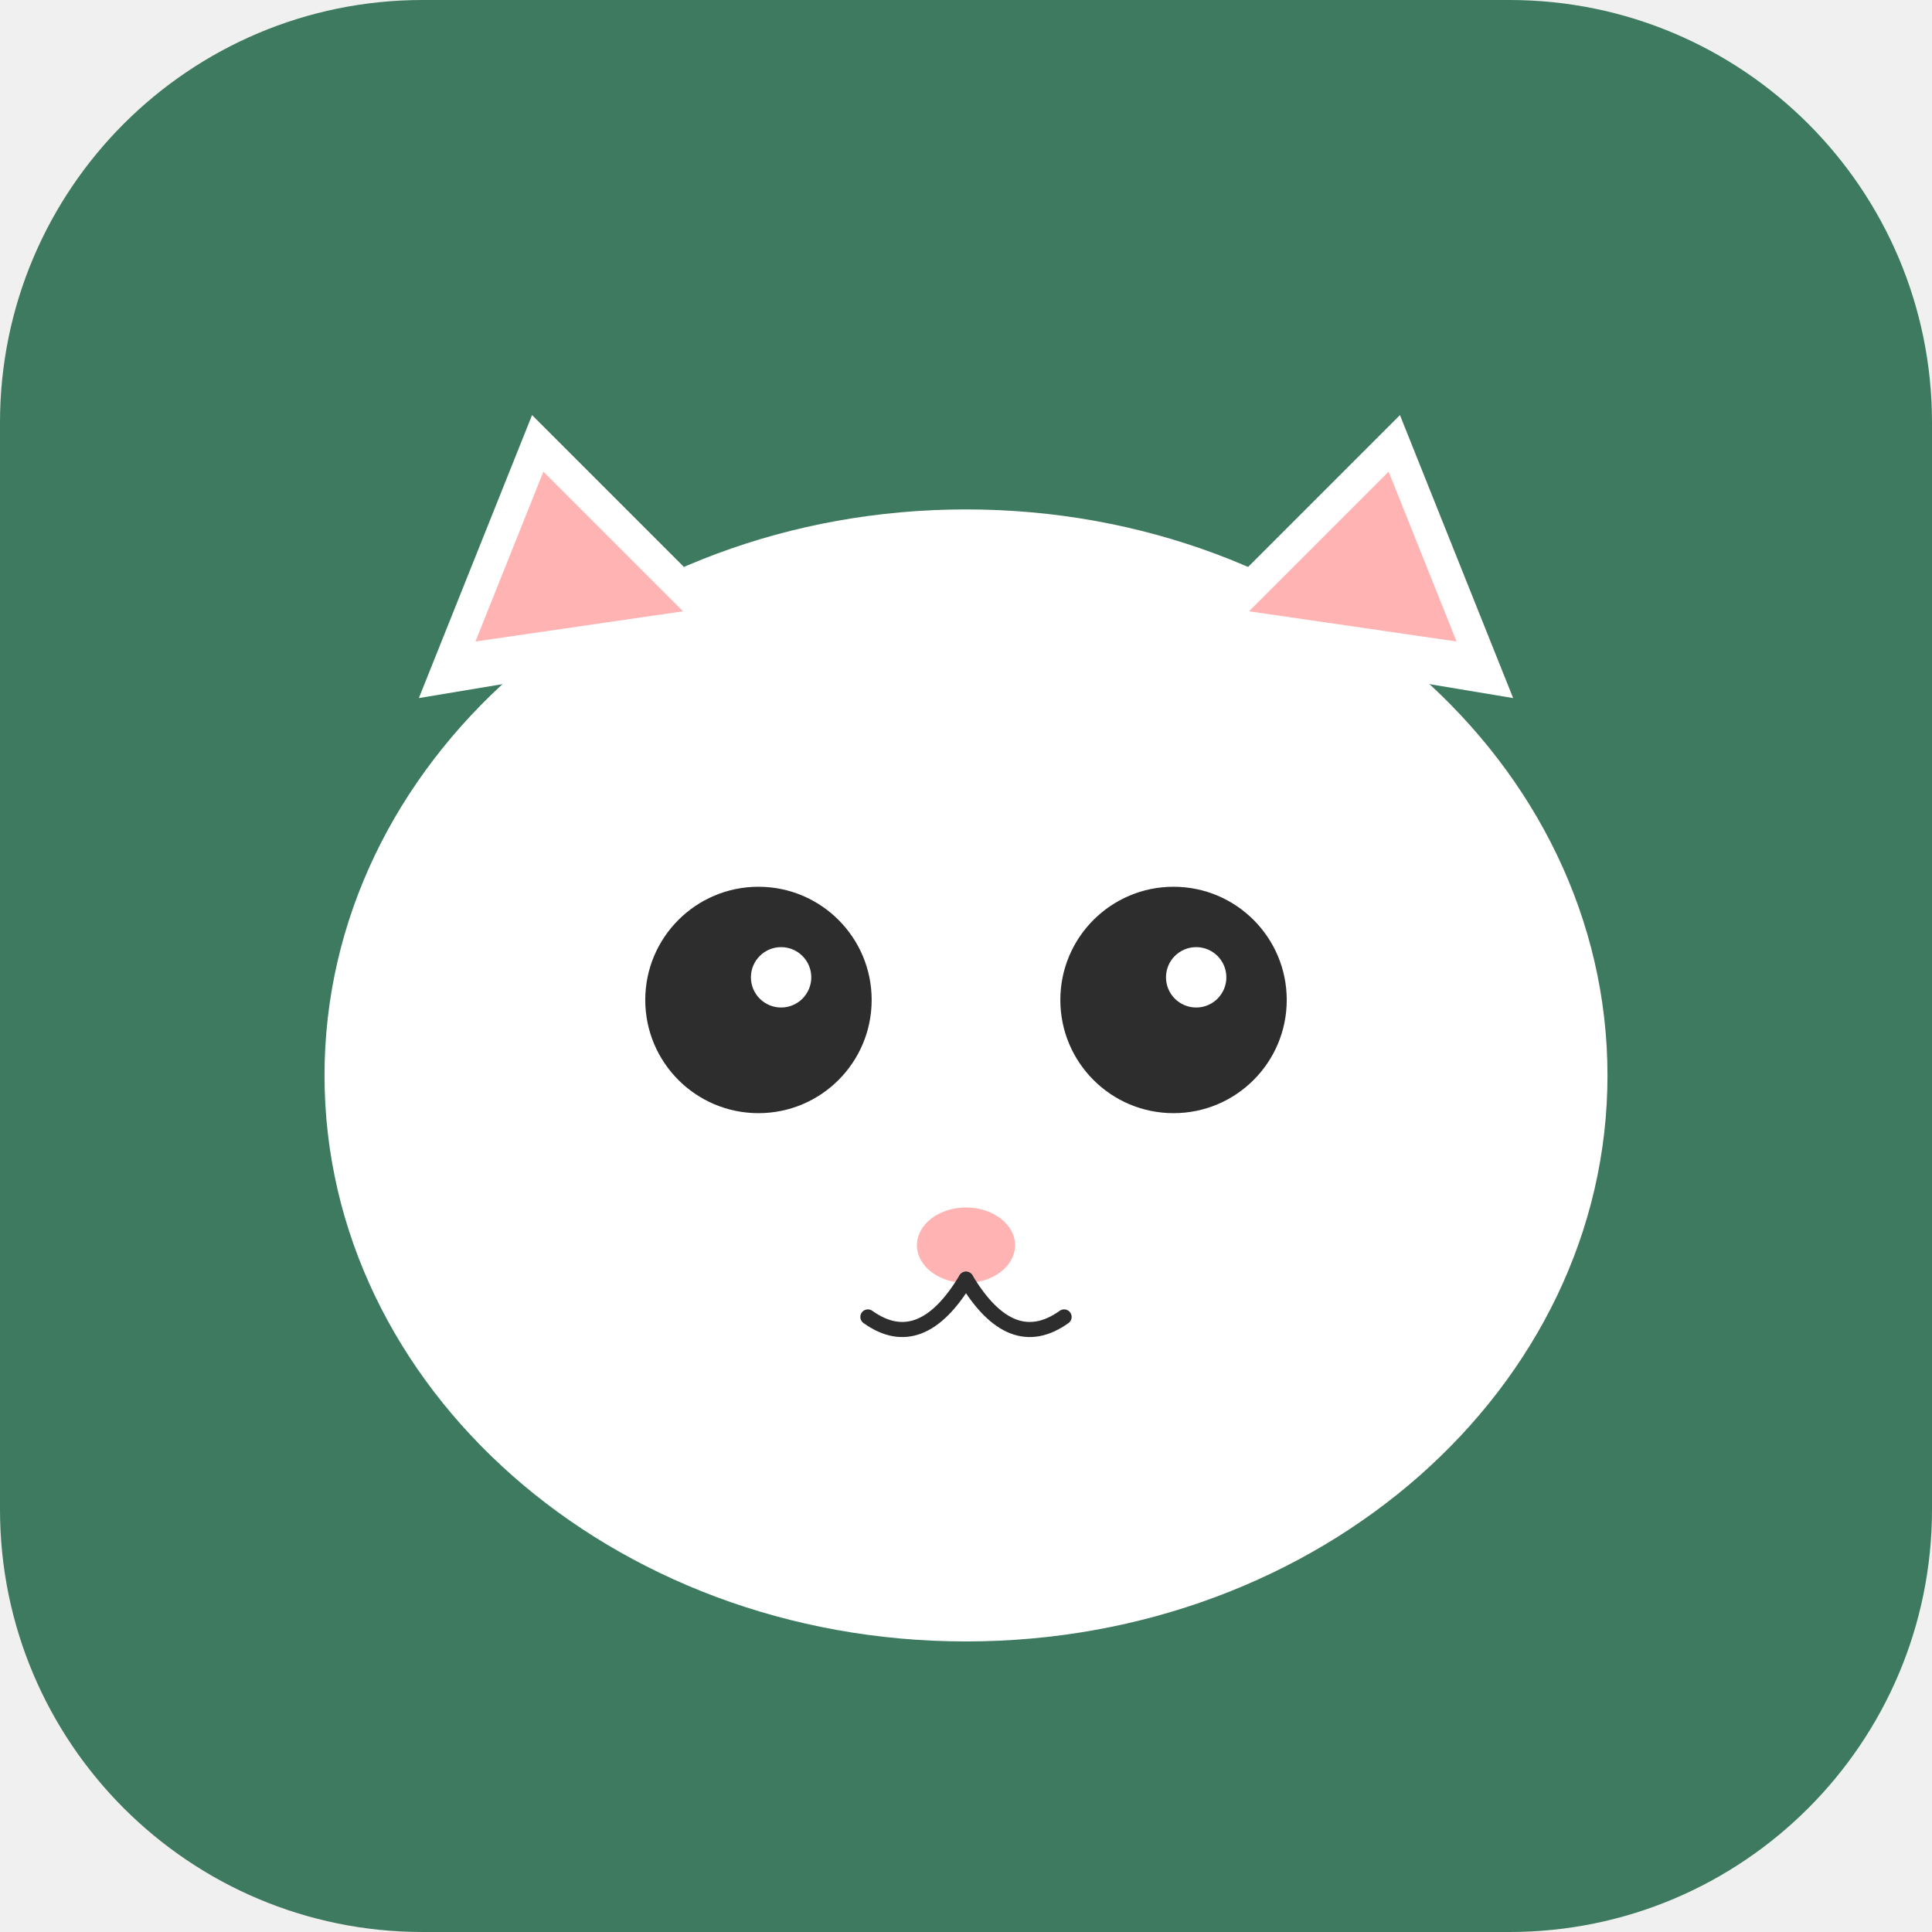
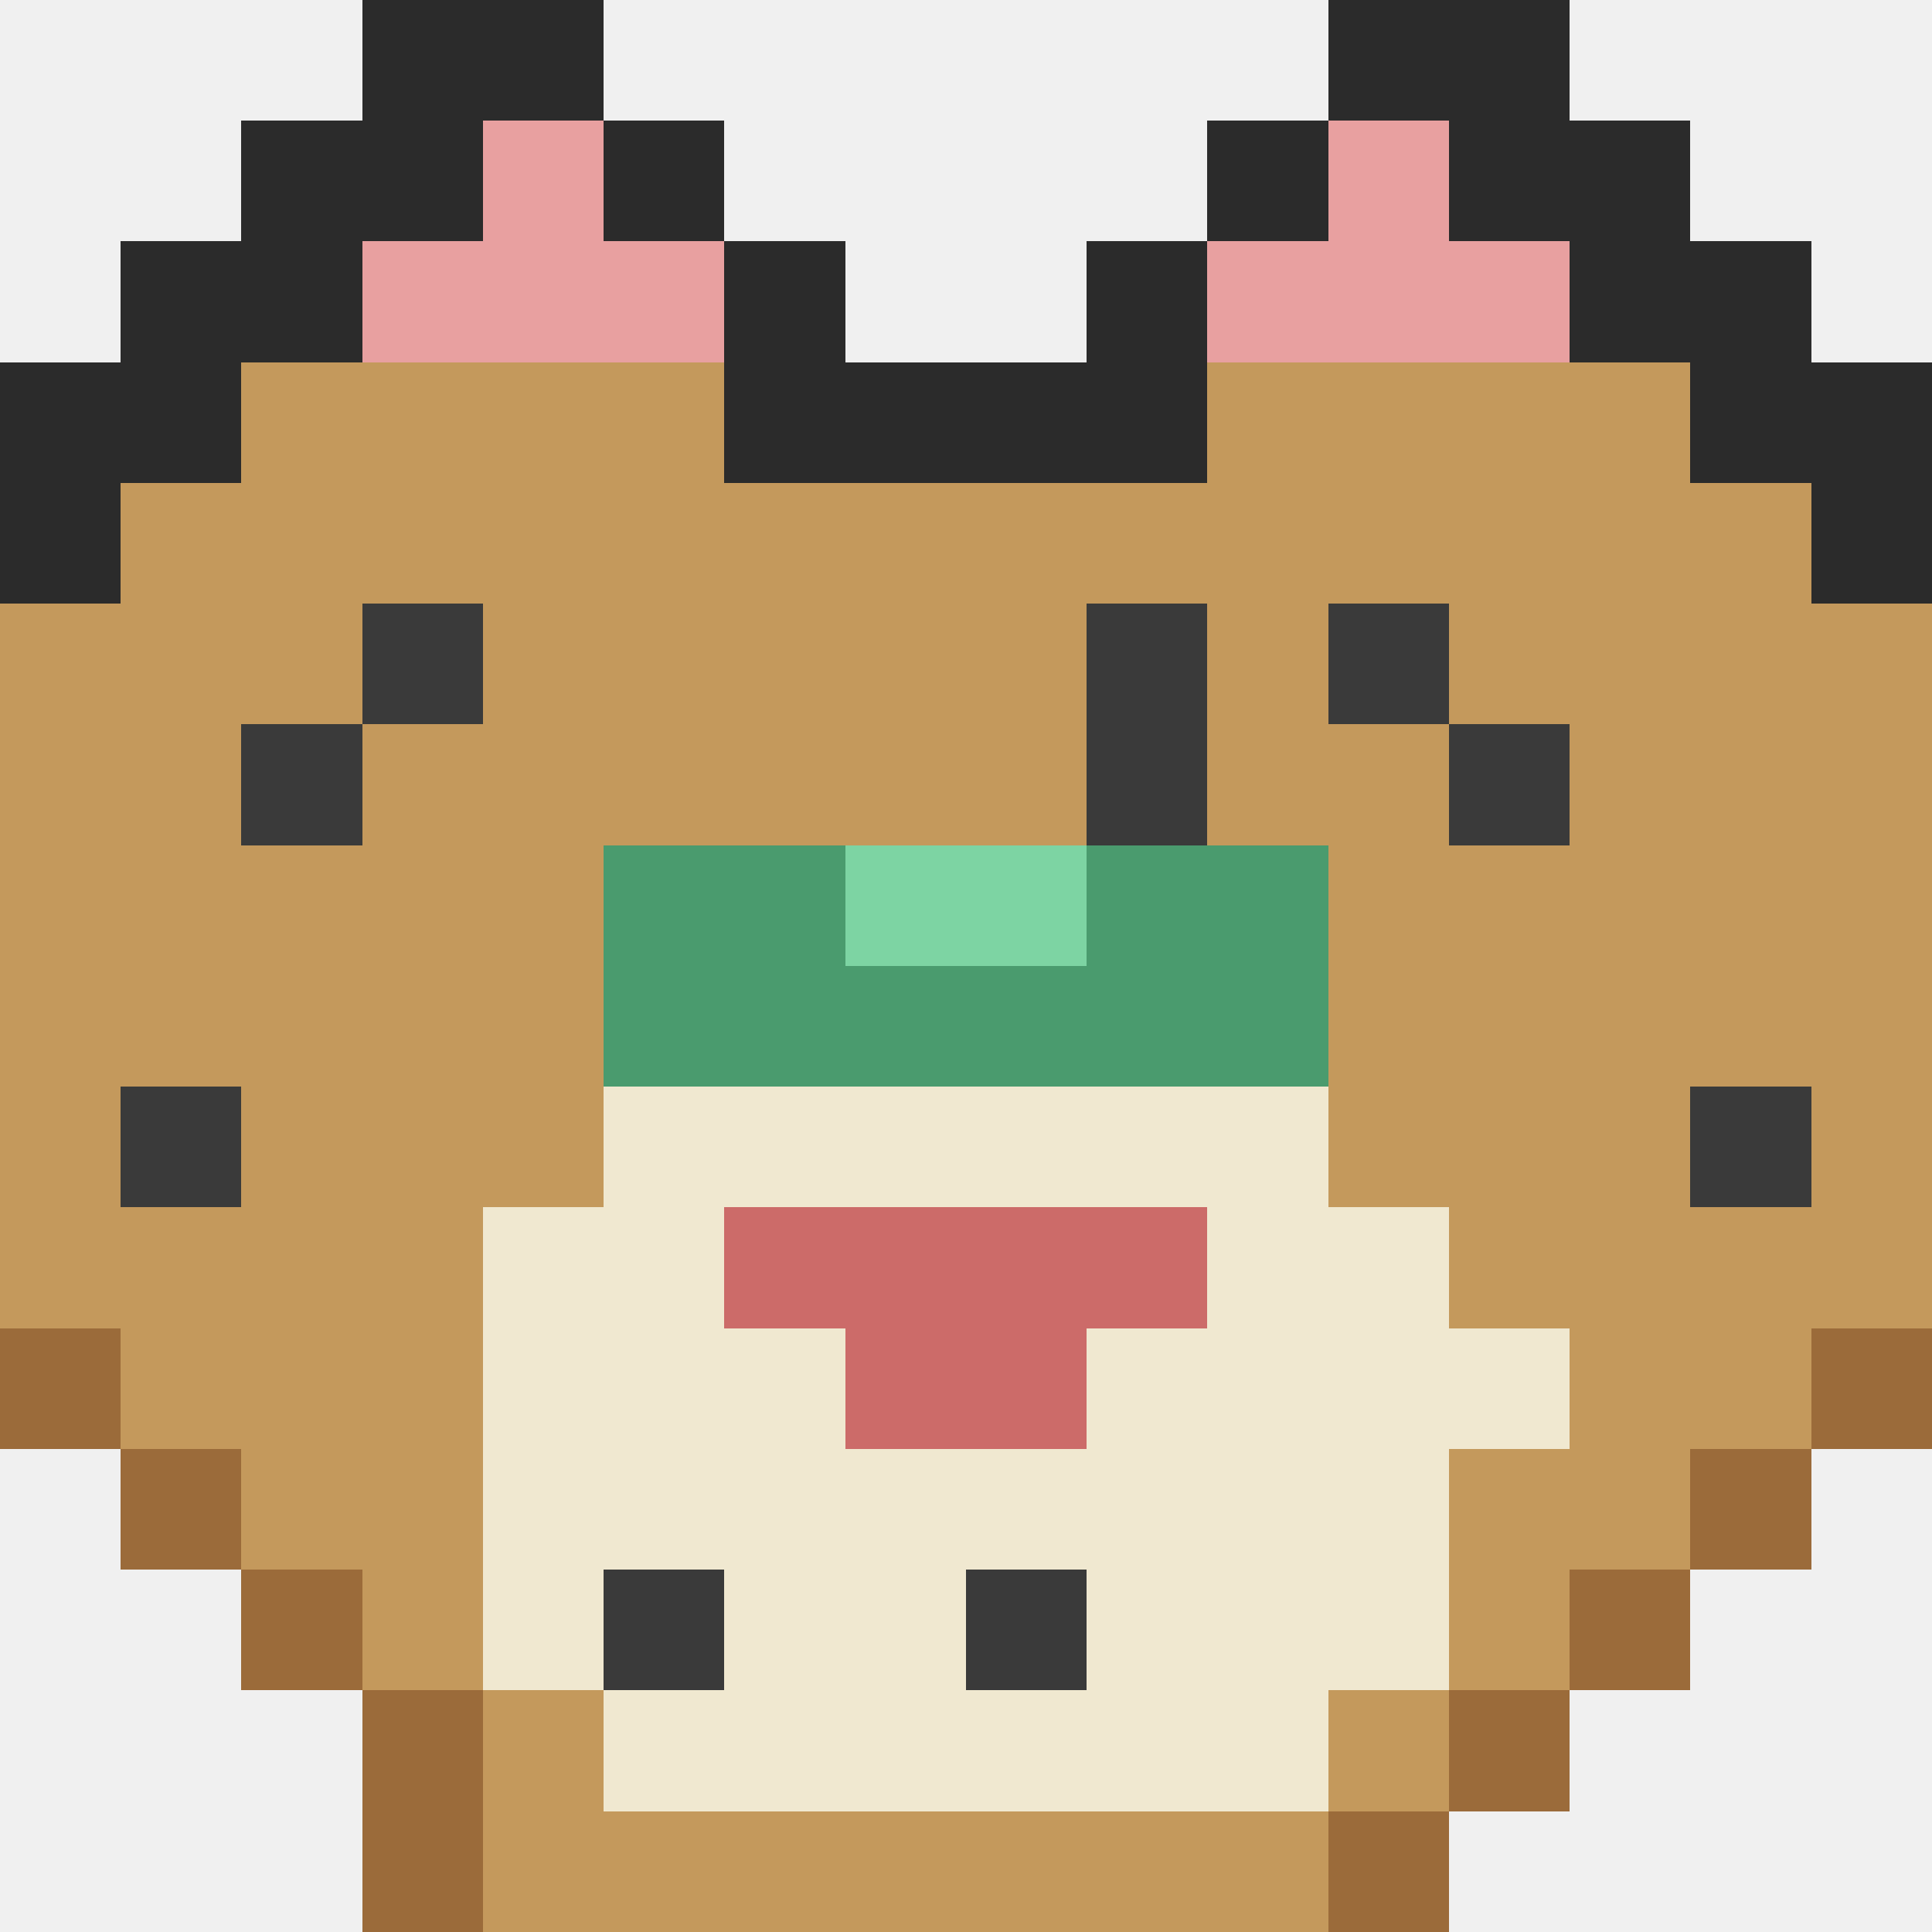
- <svg xmlns="http://www.w3.org/2000/svg" viewBox="0 0 512 512">
-   <rect width="512" height="512" rx="112" fill="#3D7A5F" />
-   <ellipse cx="256" cy="285" rx="170" ry="150" fill="#FFFFFF" />
-   <polygon points="111,185 141,110 201,170" fill="#FFFFFF" />
-   <polygon points="126,170 144,125 181,162" fill="#FFB3B3" />
-   <polygon points="401,185 371,110 311,170" fill="#FFFFFF" />
-   <polygon points="386,170 368,125 331,162" fill="#FFB3B3" />
-   <circle cx="201" cy="265" r="30" fill="#2D2D2D" />
-   <circle cx="207" cy="259" r="8" fill="#FFFFFF" />
-   <circle cx="311" cy="265" r="30" fill="#2D2D2D" />
-   <circle cx="317" cy="259" r="8" fill="#FFFFFF" />
-   <ellipse cx="256" cy="330" rx="13" ry="10" fill="#FFB3B3" />
-   <path d="M256 339 Q244 359 230 349" stroke="#2D2D2D" stroke-width="4" fill="none" stroke-linecap="round" />
-   <path d="M256 339 Q268 359 282 349" stroke="#2D2D2D" stroke-width="4" fill="none" stroke-linecap="round" />
+ <svg xmlns="http://www.w3.org/2000/svg" viewBox="0 0 512 512" shape-rendering="crispEdges">
+   <rect x="96" y="0" width="64" height="32" fill="#2B2B2B" />
+   <rect x="352" y="0" width="64" height="32" fill="#2B2B2B" />
+   <rect x="64" y="32" width="64" height="32" fill="#2B2B2B" />
+   <rect x="128" y="32" width="32" height="32" fill="#E8A0A0" />
+   <rect x="160" y="32" width="32" height="32" fill="#2B2B2B" />
+   <rect x="320" y="32" width="32" height="32" fill="#2B2B2B" />
+   <rect x="352" y="32" width="32" height="32" fill="#E8A0A0" />
+   <rect x="384" y="32" width="64" height="32" fill="#2B2B2B" />
+   <rect x="32" y="64" width="64" height="32" fill="#2B2B2B" />
+   <rect x="96" y="64" width="96" height="32" fill="#E8A0A0" />
+   <rect x="192" y="64" width="32" height="32" fill="#2B2B2B" />
+   <rect x="288" y="64" width="32" height="32" fill="#2B2B2B" />
+   <rect x="320" y="64" width="96" height="32" fill="#E8A0A0" />
+   <rect x="416" y="64" width="64" height="32" fill="#2B2B2B" />
+   <rect x="0" y="96" width="64" height="32" fill="#2B2B2B" />
+   <rect x="64" y="96" width="128" height="32" fill="#C4995C" />
+   <rect x="192" y="96" width="128" height="32" fill="#2B2B2B" />
+   <rect x="320" y="96" width="128" height="32" fill="#C4995C" />
+   <rect x="448" y="96" width="64" height="32" fill="#2B2B2B" />
+   <rect x="0" y="128" width="32" height="32" fill="#2B2B2B" />
+   <rect x="32" y="128" width="448" height="32" fill="#C4995C" />
+   <rect x="480" y="128" width="32" height="32" fill="#2B2B2B" />
+   <rect x="0" y="160" width="96" height="32" fill="#C4995C" />
+   <rect x="96" y="160" width="32" height="32" fill="#3A3A3A" />
+   <rect x="128" y="160" width="160" height="32" fill="#C4995C" />
+   <rect x="288" y="160" width="32" height="64" fill="#3A3A3A" />
+   <rect x="320" y="160" width="32" height="32" fill="#C4995C" />
+   <rect x="352" y="160" width="32" height="32" fill="#3A3A3A" />
+   <rect x="384" y="160" width="128" height="32" fill="#C4995C" />
+   <rect x="0" y="192" width="64" height="32" fill="#C4995C" />
+   <rect x="64" y="192" width="32" height="32" fill="#3A3A3A" />
+   <rect x="96" y="192" width="192" height="32" fill="#C4995C" />
+   <rect x="320" y="192" width="64" height="32" fill="#C4995C" />
+   <rect x="384" y="192" width="32" height="32" fill="#3A3A3A" />
+   <rect x="416" y="192" width="96" height="32" fill="#C4995C" />
+   <rect x="0" y="224" width="160" height="64" fill="#C4995C" />
+   <rect x="160" y="224" width="64" height="32" fill="#4A9B6E" />
+   <rect x="224" y="224" width="64" height="32" fill="#7DD4A3" />
+   <rect x="288" y="224" width="64" height="32" fill="#4A9B6E" />
+   <rect x="352" y="224" width="160" height="64" fill="#C4995C" />
+   <rect x="160" y="256" width="192" height="32" fill="#4A9B6E" />
+   <rect x="0" y="288" width="32" height="32" fill="#C4995C" />
+   <rect x="32" y="288" width="32" height="32" fill="#3A3A3A" />
+   <rect x="64" y="288" width="96" height="32" fill="#C4995C" />
+   <rect x="160" y="288" width="192" height="32" fill="#F0E8D0" />
+   <rect x="352" y="288" width="96" height="32" fill="#C4995C" />
+   <rect x="448" y="288" width="32" height="32" fill="#3A3A3A" />
+   <rect x="480" y="288" width="32" height="32" fill="#C4995C" />
+   <rect x="0" y="320" width="128" height="32" fill="#C4995C" />
+   <rect x="128" y="320" width="64" height="32" fill="#F0E8D0" />
+   <rect x="192" y="320" width="128" height="32" fill="#CC6B69" />
+   <rect x="320" y="320" width="64" height="32" fill="#F0E8D0" />
+   <rect x="384" y="320" width="128" height="32" fill="#C4995C" />
+   <rect x="0" y="352" width="32" height="32" fill="#9B6B3A" />
+   <rect x="32" y="352" width="96" height="32" fill="#C4995C" />
+   <rect x="128" y="352" width="96" height="32" fill="#F0E8D0" />
+   <rect x="224" y="352" width="64" height="32" fill="#CC6B69" />
+   <rect x="288" y="352" width="128" height="32" fill="#F0E8D0" />
+   <rect x="416" y="352" width="64" height="32" fill="#C4995C" />
+   <rect x="480" y="352" width="32" height="32" fill="#9B6B3A" />
+   <rect x="32" y="384" width="32" height="32" fill="#9B6B3A" />
+   <rect x="64" y="384" width="64" height="32" fill="#C4995C" />
+   <rect x="128" y="384" width="256" height="32" fill="#F0E8D0" />
+   <rect x="384" y="384" width="64" height="32" fill="#C4995C" />
+   <rect x="448" y="384" width="32" height="32" fill="#9B6B3A" />
+   <rect x="64" y="416" width="32" height="32" fill="#9B6B3A" />
+   <rect x="96" y="416" width="32" height="32" fill="#C4995C" />
+   <rect x="128" y="416" width="32" height="32" fill="#F0E8D0" />
+   <rect x="160" y="416" width="32" height="32" fill="#3A3A3A" />
+   <rect x="192" y="416" width="64" height="32" fill="#F0E8D0" />
+   <rect x="256" y="416" width="32" height="32" fill="#3A3A3A" />
+   <rect x="288" y="416" width="96" height="32" fill="#F0E8D0" />
+   <rect x="384" y="416" width="32" height="32" fill="#C4995C" />
+   <rect x="416" y="416" width="32" height="32" fill="#9B6B3A" />
+   <rect x="96" y="448" width="32" height="64" fill="#9B6B3A" />
+   <rect x="128" y="448" width="32" height="32" fill="#C4995C" />
+   <rect x="160" y="448" width="192" height="32" fill="#F0E8D0" />
+   <rect x="352" y="448" width="32" height="32" fill="#C4995C" />
+   <rect x="384" y="448" width="32" height="32" fill="#9B6B3A" />
+   <rect x="128" y="480" width="224" height="32" fill="#C4995C" />
+   <rect x="352" y="480" width="32" height="32" fill="#9B6B3A" />
</svg>
